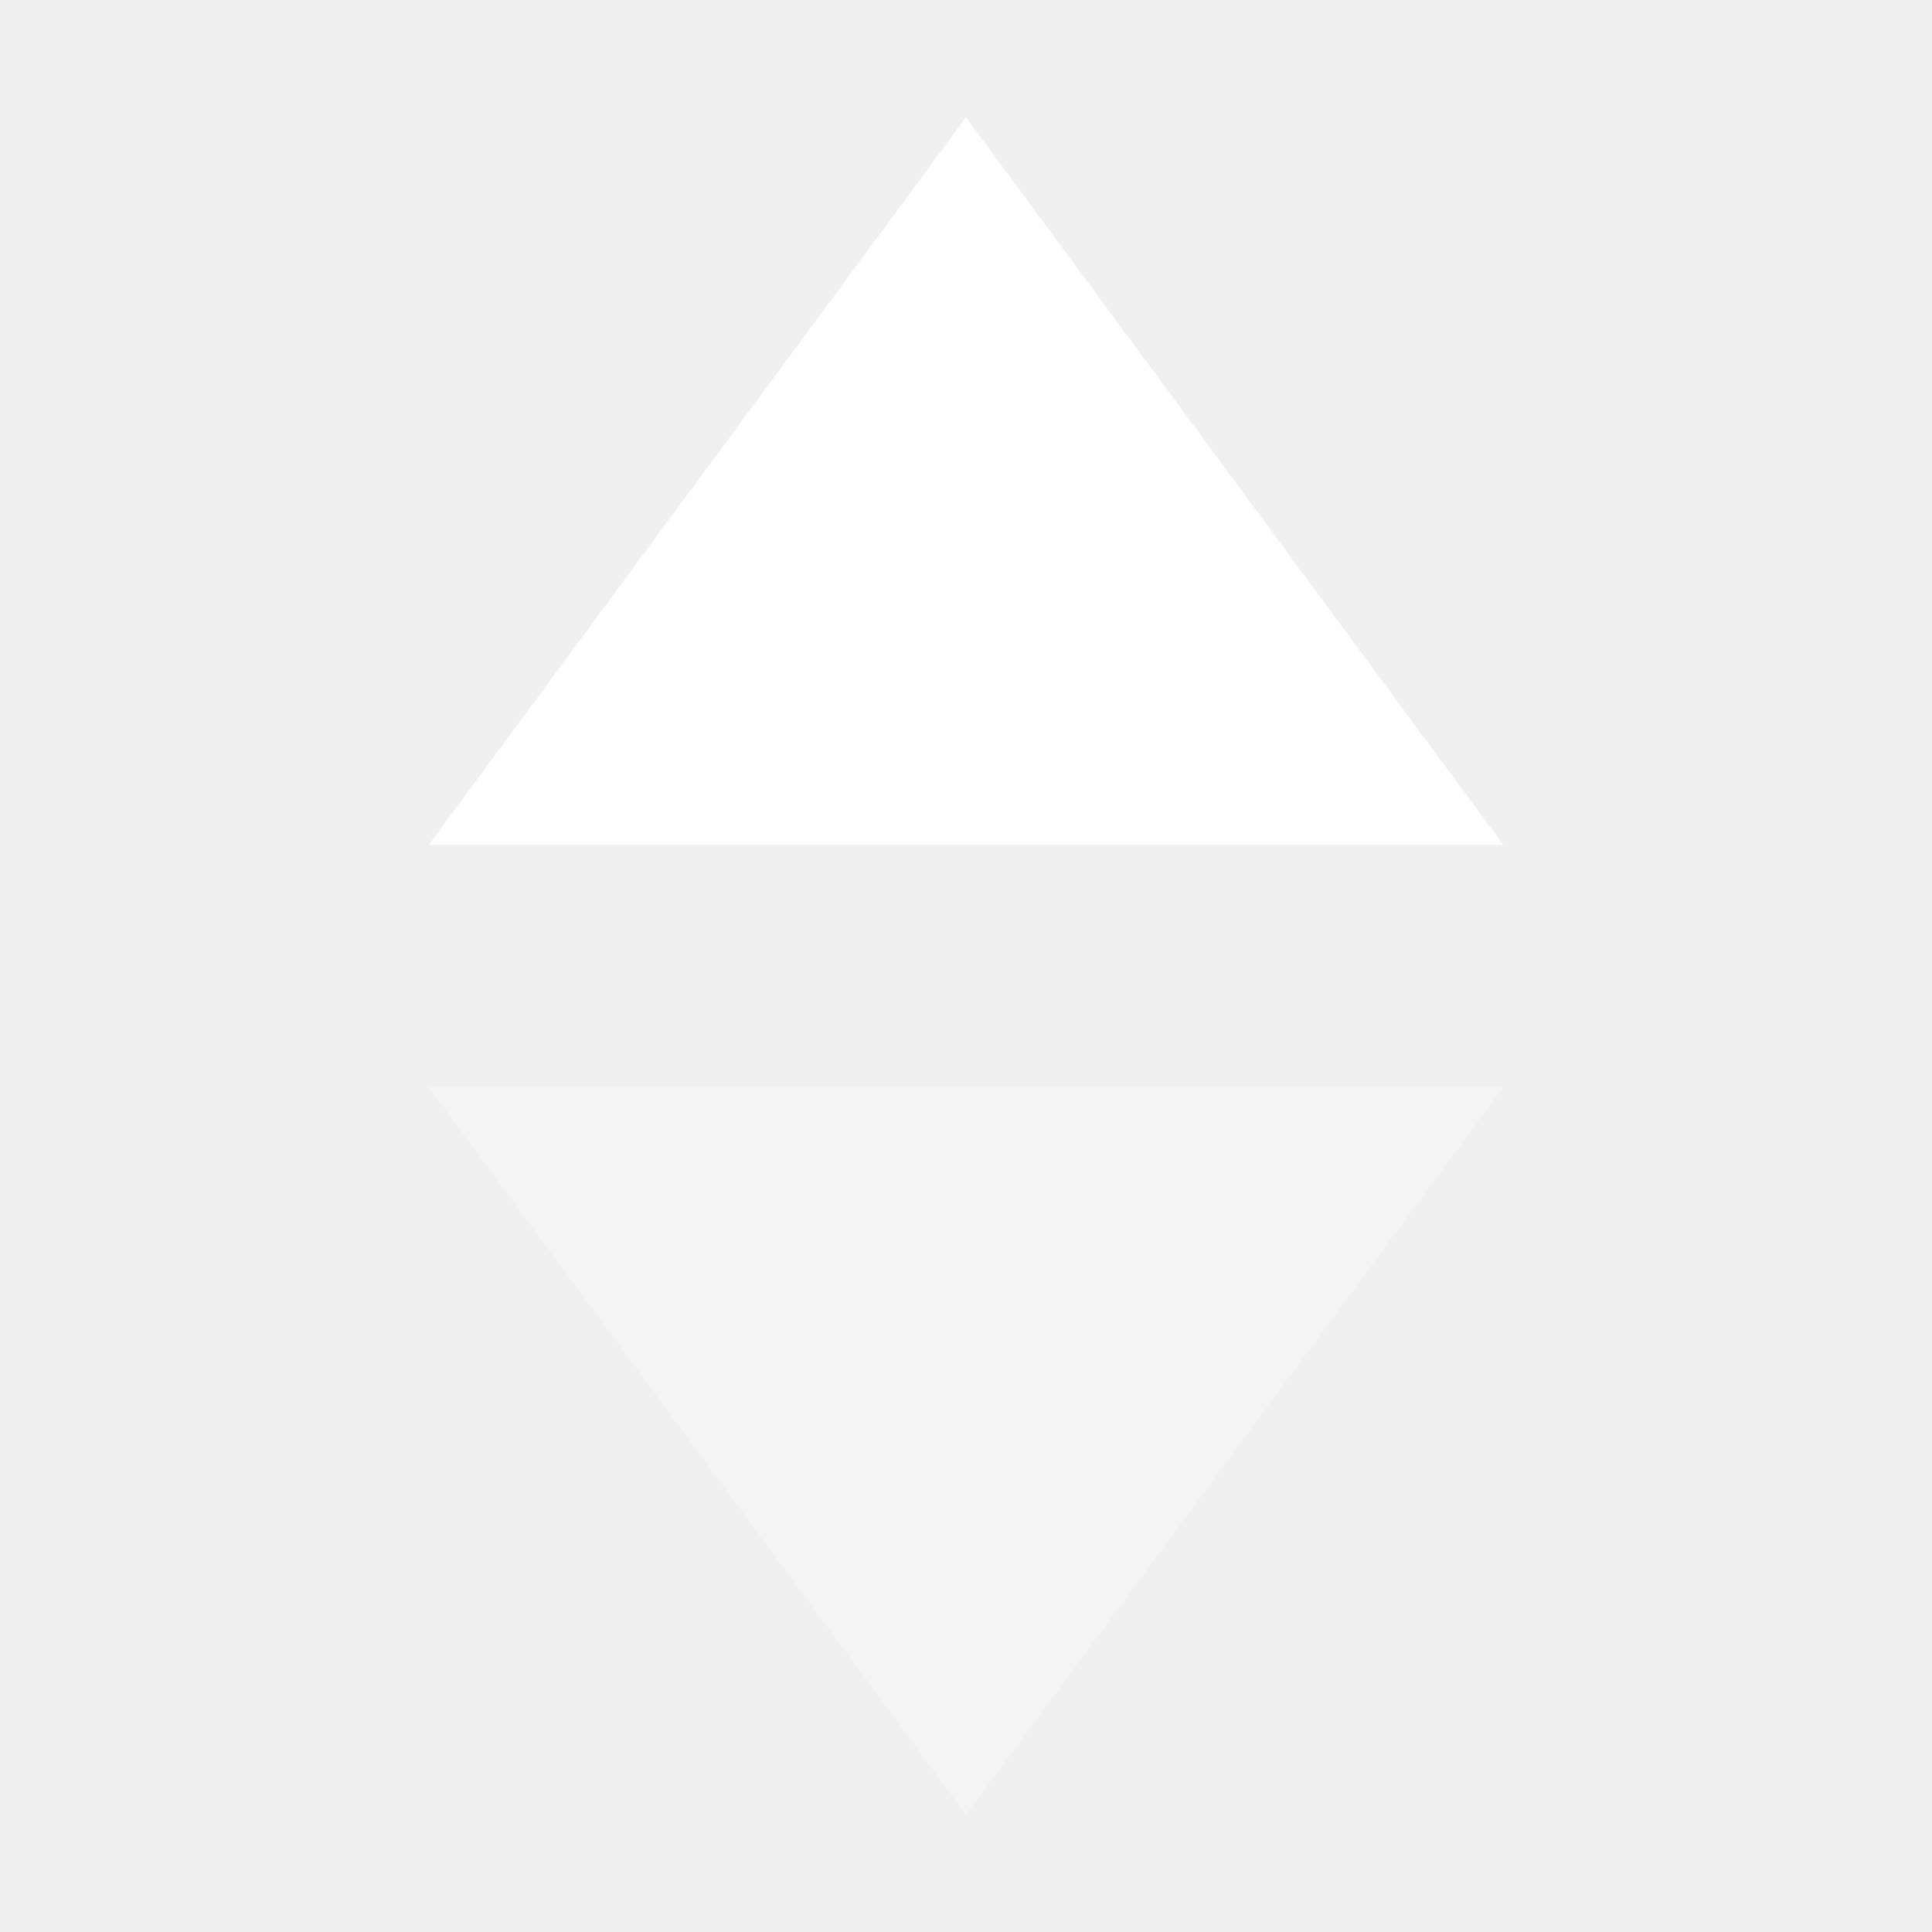
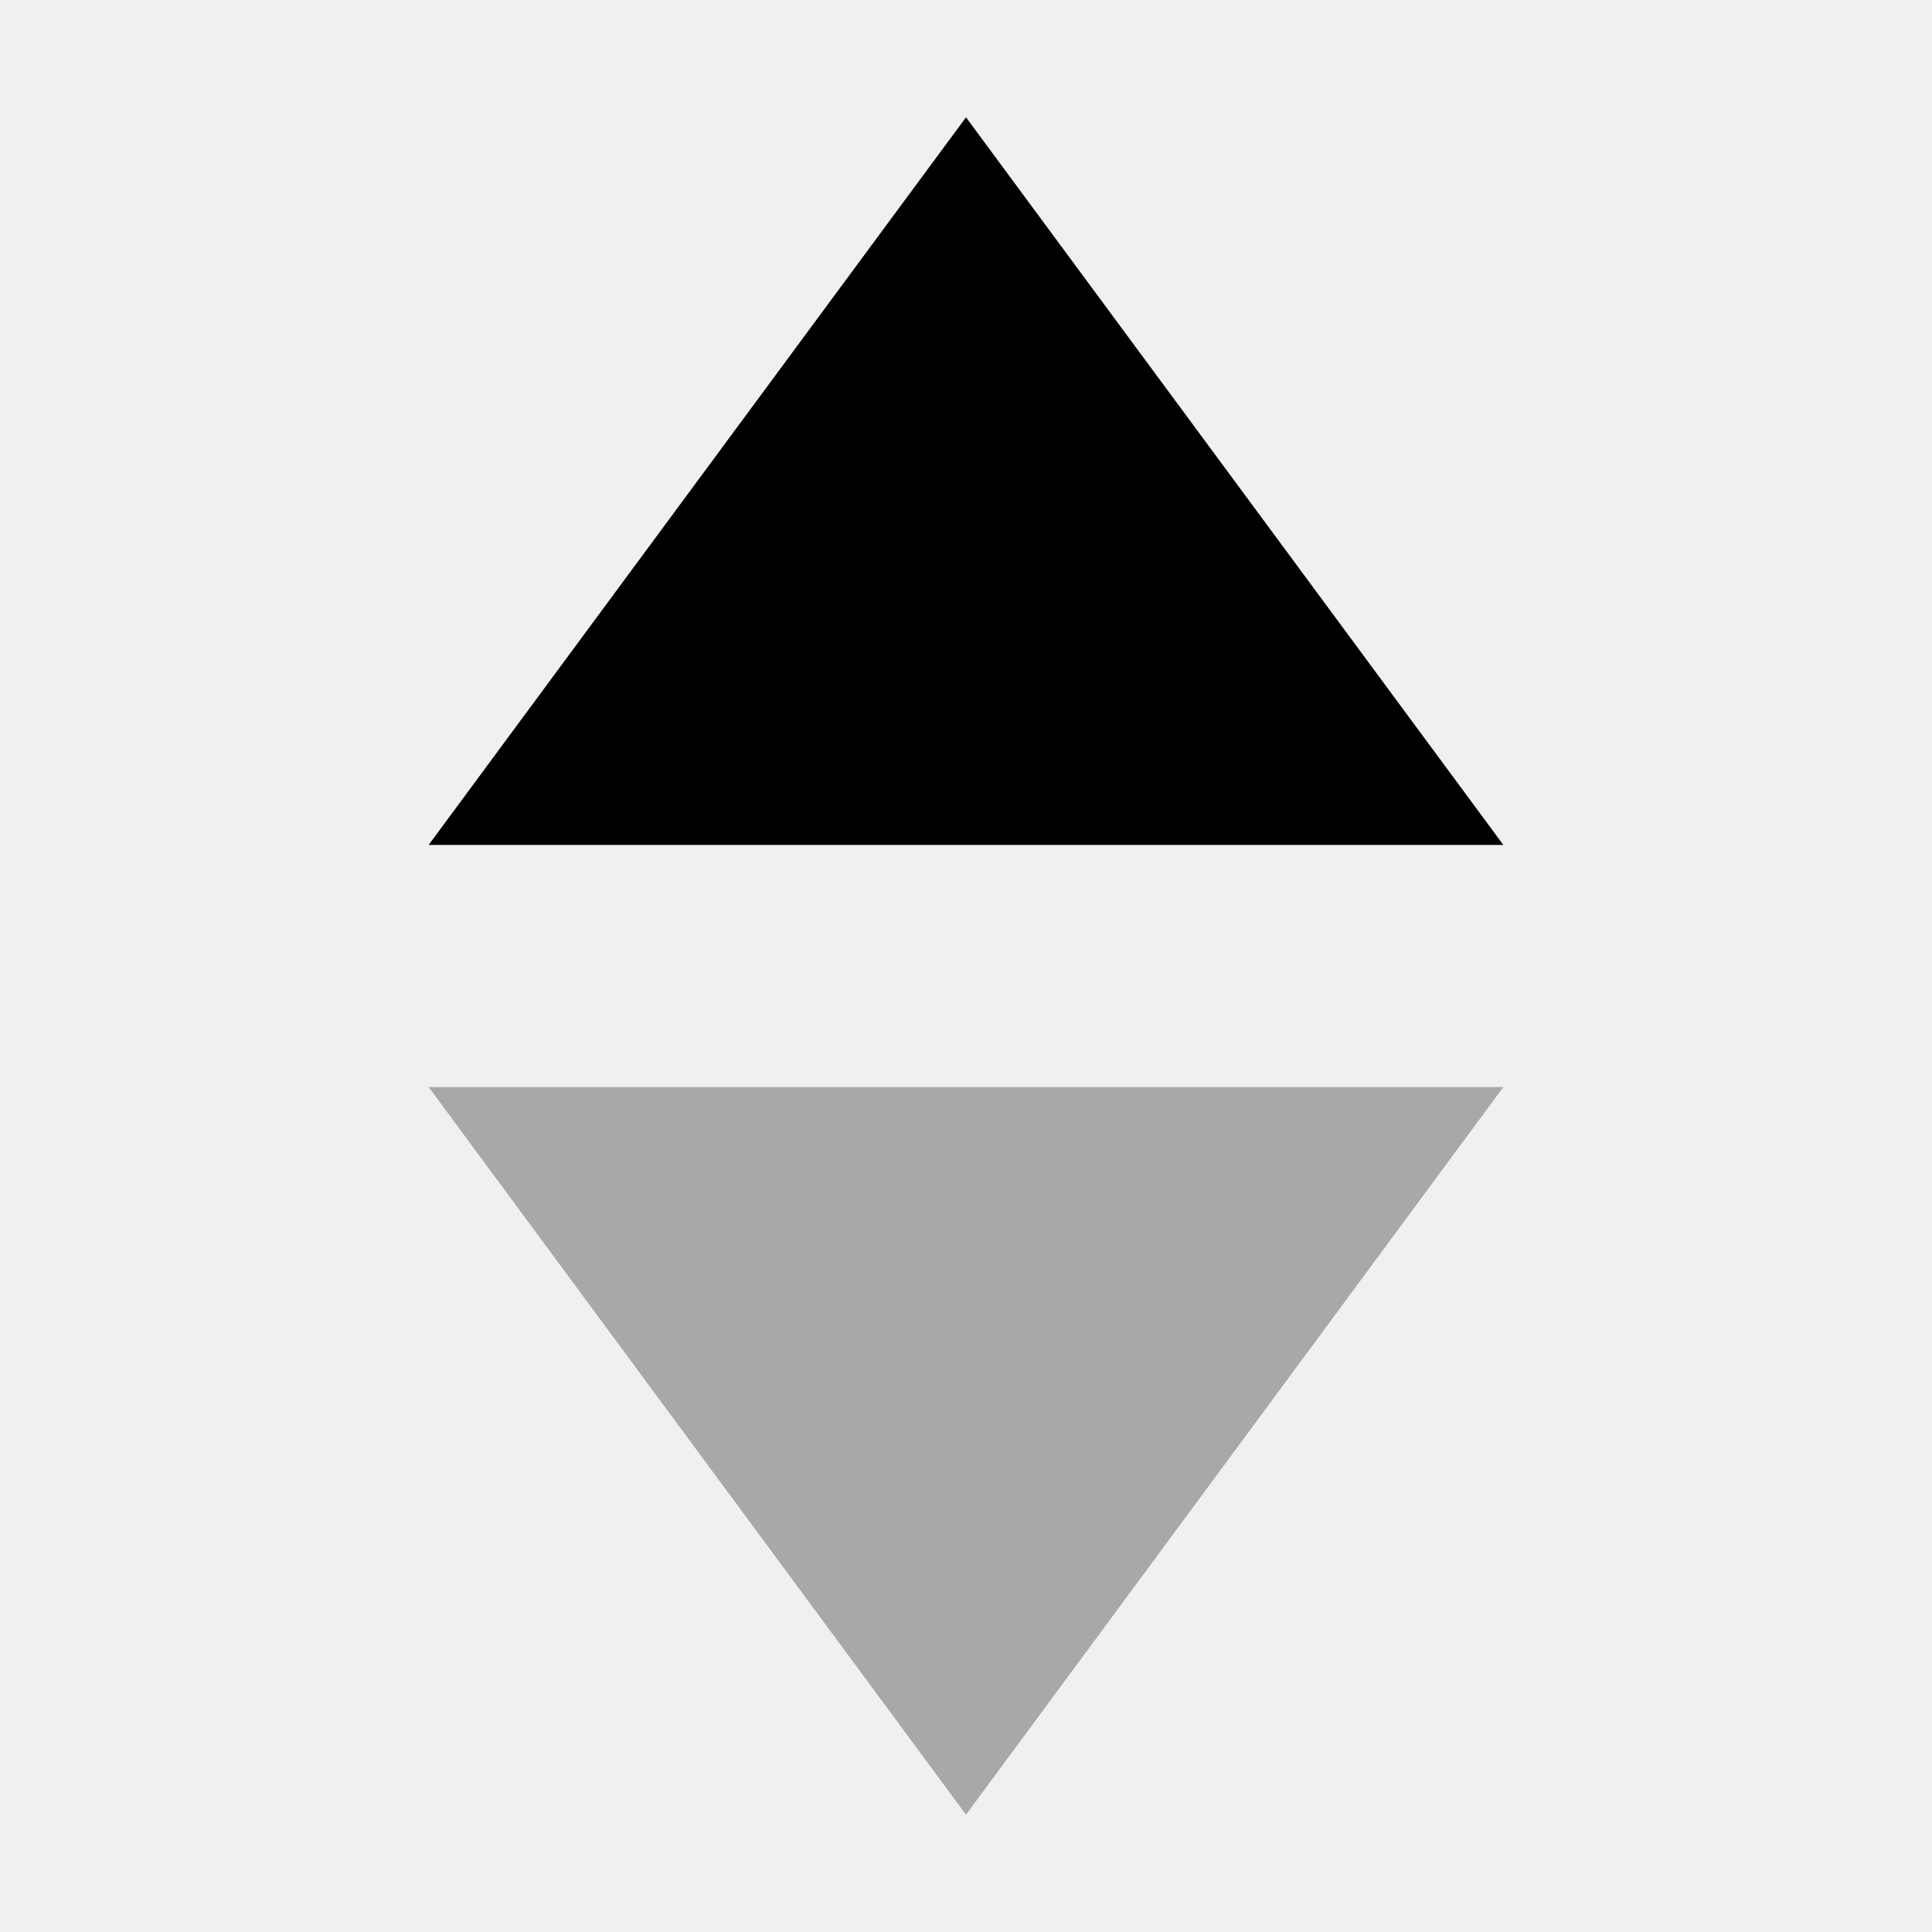
<svg xmlns="http://www.w3.org/2000/svg" viewBox="0 0 500 500">
  <defs>
-     <style>.cls-1{fill:none;}.cls-2,.cls-3{fill:#fff;}.cls-2{opacity:0.3;}</style>
+     <style>.cls-1{fill:none;}.cls-2{opacity:0.3;}</style>
  </defs>
  <g id="Containers">
    <rect class="cls-1" width="500" height="500" />
  </g>
  <g id="Ebene_1" data-name="Ebene 1">
    <polygon class="cls-2" points="110.94 281.34 389.06 281.34 250 469.64 110.94 281.34" />
-     <polygon class="cls-3" points="110.94 218.66 389.06 218.66 250 30.36 110.94 218.66" />
+     <polygon points="110.94 218.66 389.06 218.66 250 30.36 110.94 218.66" />
  </g>
</svg>
